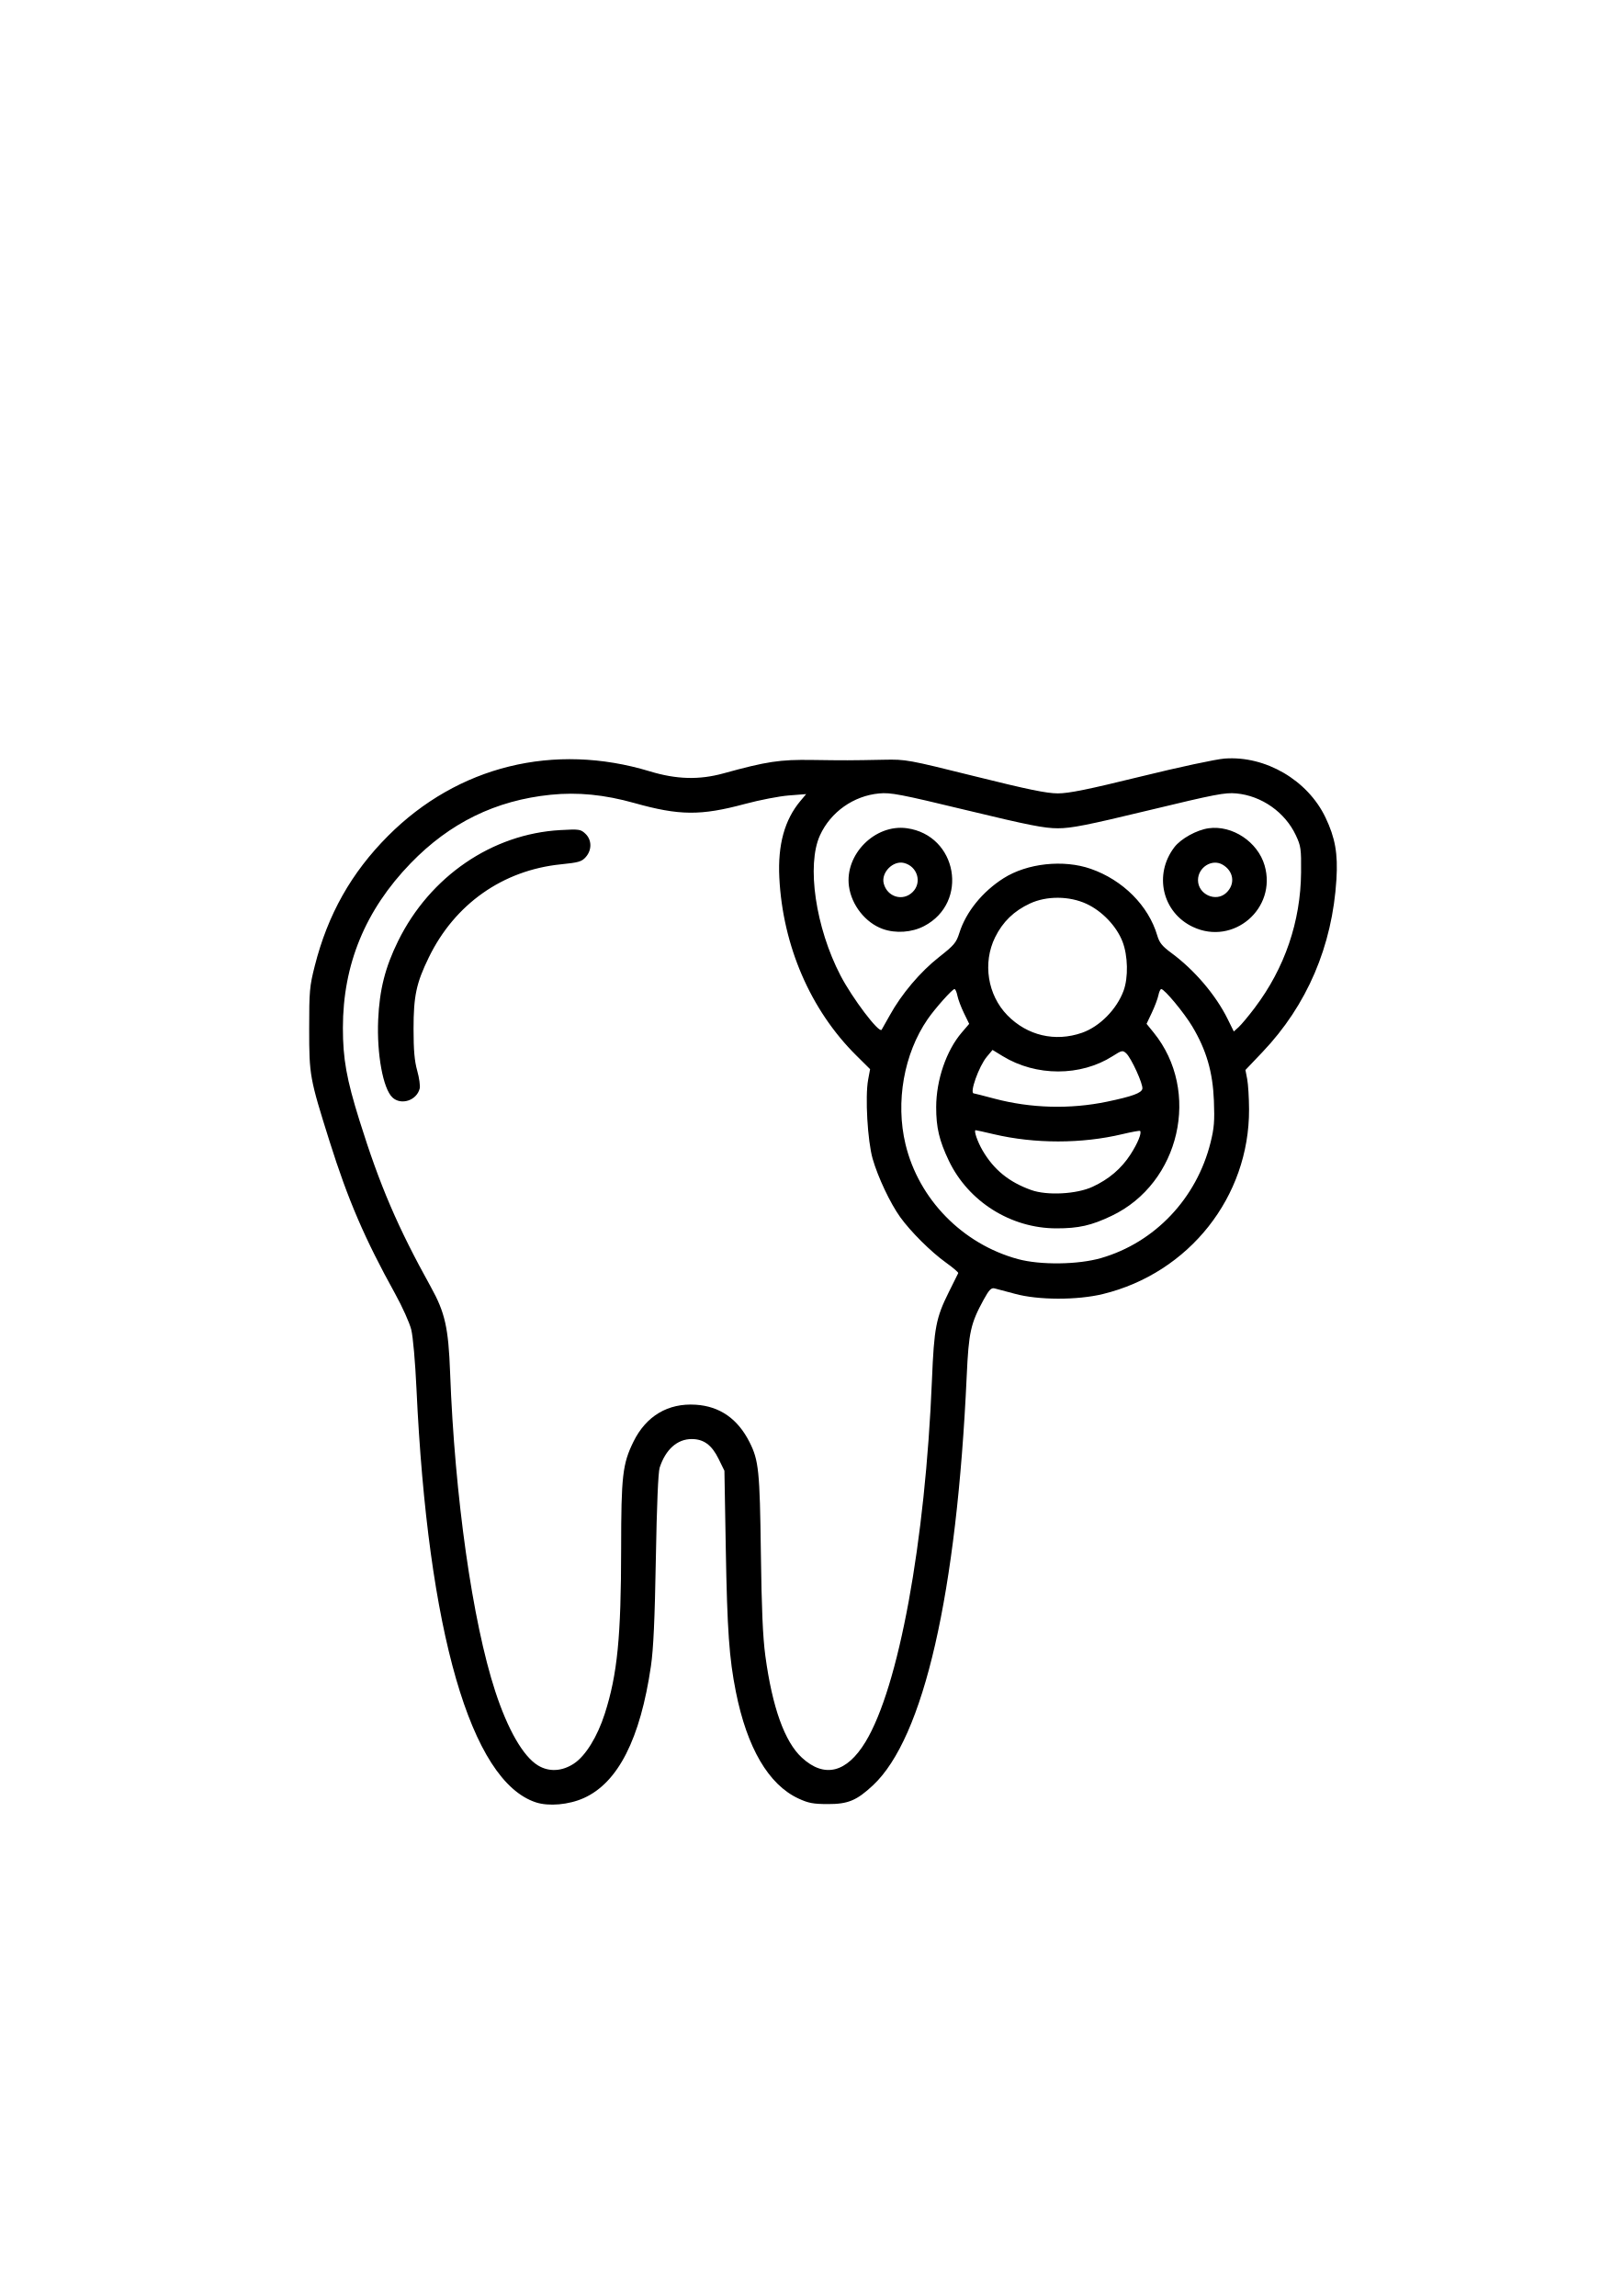
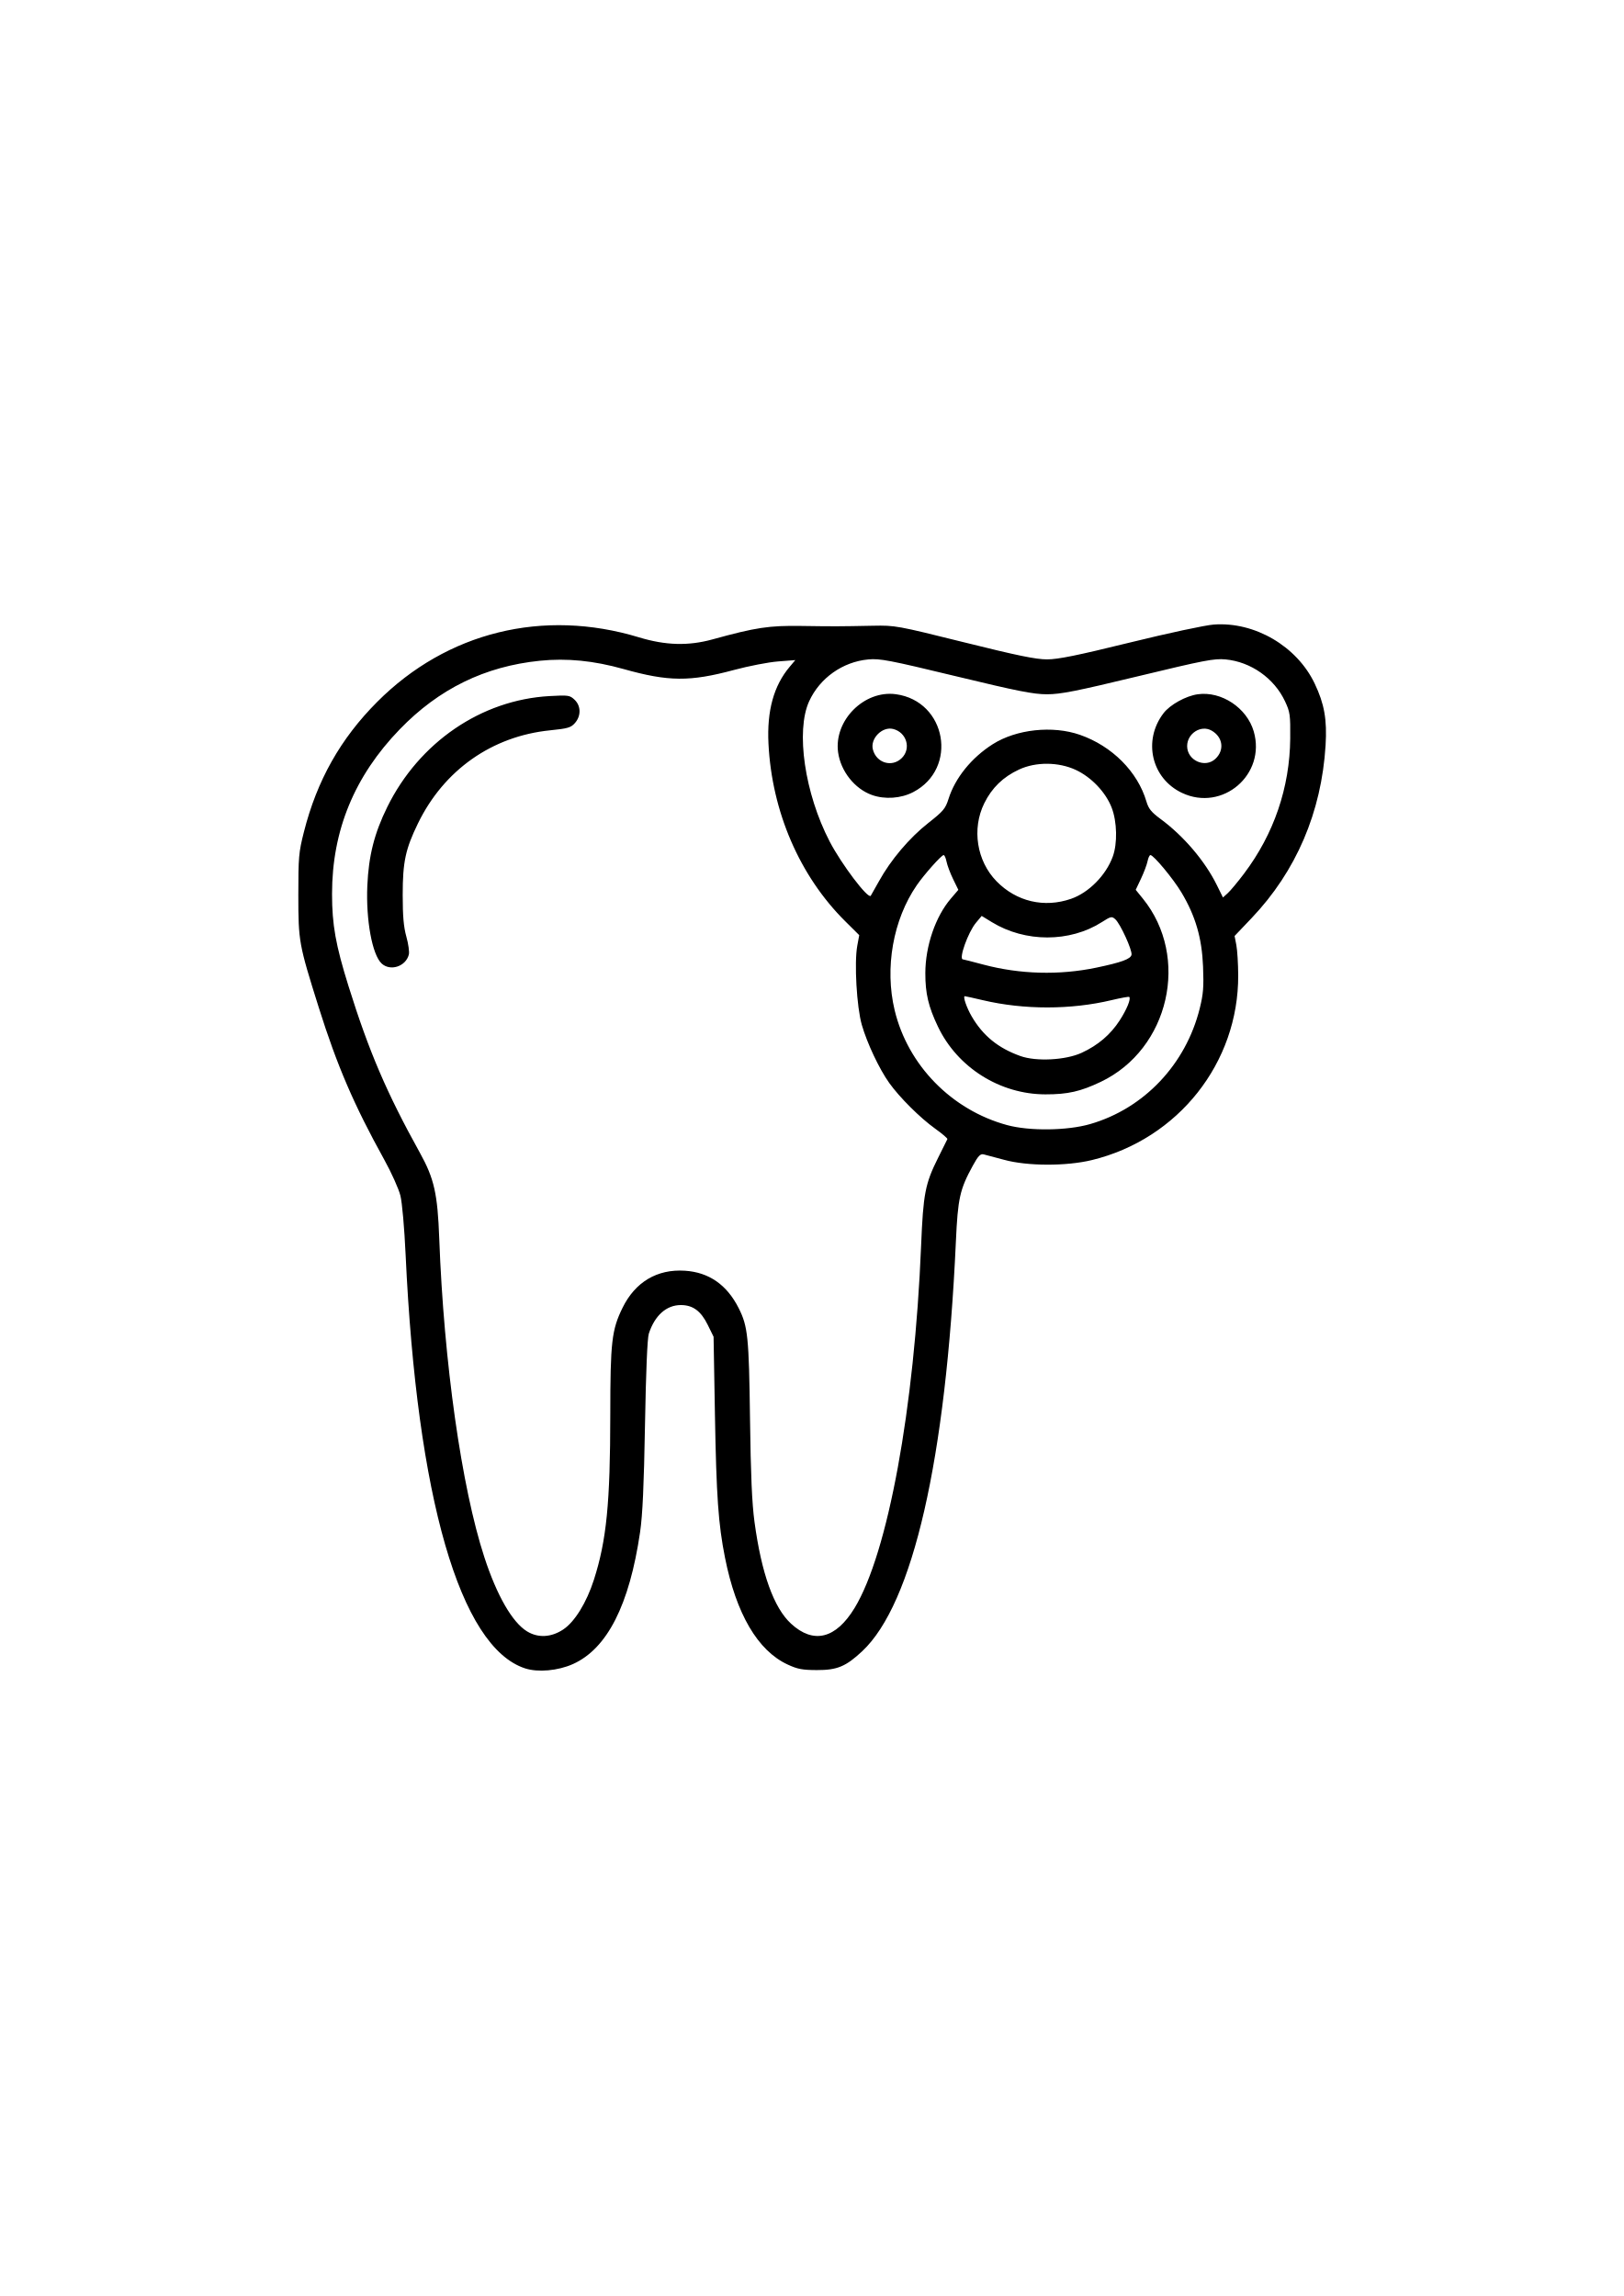
<svg xmlns="http://www.w3.org/2000/svg" width="210mm" height="297mm" viewBox="0 0 210 297" version="1.1" id="svg1" xml:space="preserve">
  <defs id="defs1" />
  <g id="layer1">
-     <path style="fill:#000000" d="M 69.31,233.146 C 60.9,230.393 55.327,211.096 53.865,179.666 c -0.164,-3.517 -0.449,-6.755 -0.677,-7.673 -0.217,-0.873 -1.152,-2.957 -2.078,-4.63 -3.93,-7.101 -6.103,-12.152 -8.482,-19.71 -2.578,-8.194 -2.639,-8.53 -2.641,-14.553 -0.002,-4.892 0.053,-5.507 0.72,-8.142 1.688,-6.668 4.731,-12.07 9.487,-16.838 9.015,-9.039 21.465,-12.106 33.857,-8.341 3.437,1.044 6.378,1.126 9.507,0.263 5.62,-1.549 7.29,-1.801 11.509,-1.738 4.245,0.063 4.776,0.062 9.26,-0.028 2.85,-0.057 3.095,-0.012 11.774,2.147 6.872,1.71 9.28,2.205 10.716,2.205 1.425,0 3.894,-0.502 10.716,-2.178 4.988,-1.226 9.731,-2.243 10.848,-2.326 5.294,-0.393 10.744,2.791 13.053,7.629 1.254,2.627 1.615,4.672 1.412,7.992 -0.529,8.645 -3.803,16.292 -9.571,22.353 l -2.198,2.31 0.228,1.182 c 0.125,0.65 0.233,2.408 0.24,3.905 0.048,11.314 -7.761,21.183 -18.908,23.897 -3.328,0.81 -8.368,0.796 -11.375,-0.032 -1.164,-0.32 -2.355,-0.637 -2.646,-0.703 -0.423,-0.096 -0.704,0.199 -1.397,1.465 -1.68,3.07 -1.932,4.2 -2.188,9.824 -1.284,28.178 -5.555,46.847 -12.122,52.99 -2.108,1.971 -3.233,2.439 -5.856,2.431 -1.876,-0.005 -2.504,-0.124 -3.786,-0.719 -3.863,-1.791 -6.65,-6.547 -8.098,-13.824 -0.863,-4.334 -1.116,-7.935 -1.301,-18.521 l -0.176,-10.054 -0.758,-1.544 c -0.879,-1.789 -1.92,-2.555 -3.475,-2.555 -1.87,0 -3.375,1.345 -4.143,3.702 -0.191,0.588 -0.371,4.89 -0.493,11.774 -0.139,7.909 -0.311,11.672 -0.635,13.891 -1.377,9.426 -4.256,15.086 -8.685,17.073 -1.934,0.868 -4.527,1.101 -6.192,0.556 z m 4.942,-5.035 c 1.481,-0.98 3.016,-3.47 3.964,-6.426 1.634,-5.1 2.112,-9.927 2.118,-21.381 0.005,-9.384 0.185,-10.948 1.59,-13.807 1.635,-3.33 4.473,-5.019 8.049,-4.789 3.123,0.2 5.444,1.816 6.974,4.854 1.182,2.348 1.32,3.7 1.459,14.272 0.096,7.323 0.253,10.953 0.579,13.361 0.903,6.674 2.496,11.113 4.724,13.167 2.908,2.681 5.796,1.968 8.225,-2.03 4.303,-7.083 7.74,-25.813 8.6,-46.855 0.275,-6.737 0.522,-8.016 2.199,-11.377 0.617,-1.237 1.157,-2.324 1.2,-2.416 0.043,-0.092 -0.672,-0.703 -1.587,-1.358 -1.934,-1.384 -4.587,-4.023 -5.928,-5.897 -1.292,-1.806 -2.873,-5.155 -3.553,-7.526 -0.662,-2.308 -0.991,-8.044 -0.586,-10.233 l 0.253,-1.369 -1.812,-1.798 c -5.891,-5.846 -9.489,-14.173 -9.927,-22.979 -0.212,-4.248 0.68,-7.484 2.736,-9.928 l 0.736,-0.875 -2.243,0.175 c -1.234,0.096 -3.791,0.591 -5.683,1.1 -5.719,1.538 -8.472,1.515 -14.298,-0.121 -3.859,-1.084 -7.318,-1.425 -10.819,-1.069 -7.114,0.724 -13.047,3.627 -18.114,8.864 -5.866,6.064 -8.76,13.097 -8.76,21.294 0,3.991 0.471,6.627 2.14,11.964 2.639,8.44 4.925,13.776 9.226,21.533 1.843,3.324 2.285,5.282 2.5,11.091 0.592,15.988 2.887,32.199 5.834,41.216 1.623,4.967 3.611,8.422 5.519,9.592 1.429,0.877 3.124,0.788 4.687,-0.247 z M 50.755,141.962 c -1.212,-1.129 -2.037,-5.625 -1.844,-10.053 0.169,-3.878 0.906,-6.789 2.58,-10.186 4.118,-8.359 12.155,-13.855 20.976,-14.347 2.444,-0.136 2.627,-0.11 3.241,0.467 0.842,0.791 0.866,2.096 0.055,3.019 -0.524,0.596 -0.91,0.709 -3.221,0.944 -7.51,0.761 -13.724,5.139 -17.08,12.034 -1.622,3.333 -1.976,4.992 -1.976,9.26 0,2.752 0.122,4.14 0.474,5.4 0.261,0.933 0.405,1.971 0.32,2.308 -0.388,1.547 -2.399,2.205 -3.527,1.155 z m 91.648,20.776 c 6.959,-2.014 12.359,-7.713 14.163,-14.945 0.465,-1.865 0.538,-2.775 0.433,-5.424 -0.147,-3.704 -0.976,-6.547 -2.797,-9.594 -1.056,-1.766 -3.601,-4.834 -4.011,-4.834 -0.116,0 -0.282,0.359 -0.37,0.798 -0.088,0.439 -0.468,1.45 -0.845,2.248 l -0.686,1.45 0.914,1.126 c 6.15,7.575 3.427,19.482 -5.422,23.707 -2.632,1.257 -4.276,1.629 -7.175,1.625 -5.878,-0.009 -11.369,-3.469 -13.893,-8.755 -1.238,-2.592 -1.639,-4.296 -1.634,-6.932 0.007,-3.508 1.313,-7.319 3.306,-9.643 l 0.963,-1.124 -0.677,-1.39 c -0.372,-0.764 -0.753,-1.777 -0.847,-2.25 -0.093,-0.473 -0.263,-0.86 -0.377,-0.86 -0.282,0 -2.519,2.511 -3.477,3.904 -3.066,4.456 -4.17,10.699 -2.86,16.164 1.708,7.123 7.376,12.915 14.548,14.863 2.892,0.786 7.779,0.725 10.745,-0.134 z m -1.107,-9.217 c 2.119,-0.978 3.729,-2.349 4.92,-4.191 0.927,-1.435 1.48,-2.793 1.236,-3.037 -0.059,-0.059 -1.089,0.128 -2.291,0.415 -5.254,1.255 -11.328,1.258 -16.633,0.008 -1.212,-0.286 -2.267,-0.519 -2.344,-0.519 -0.274,0 0.229,1.474 0.892,2.613 1.455,2.499 3.424,4.103 6.298,5.128 2.059,0.735 5.858,0.535 7.922,-0.417 z m 1.891,-11.015 c 3.257,-0.68 4.453,-1.118 4.56,-1.669 0.113,-0.587 -1.444,-3.999 -2.093,-4.586 -0.456,-0.413 -0.563,-0.391 -1.751,0.367 -4.144,2.64 -9.908,2.64 -14.221,-8.1e-4 l -1.314,-0.804 -0.74,0.887 c -1.027,1.23 -2.273,4.735 -1.683,4.735 0.06,0 1.247,0.303 2.638,0.673 4.731,1.259 9.818,1.398 14.604,0.398 z m -3.249,-8.909 c 2.285,-0.797 4.493,-3.032 5.38,-5.445 0.626,-1.703 0.564,-4.534 -0.139,-6.347 -0.776,-2.002 -2.633,-3.95 -4.659,-4.888 -2.222,-1.029 -5.148,-1.048 -7.308,-0.046 -2.073,0.962 -3.524,2.368 -4.511,4.373 -1.63,3.311 -0.977,7.461 1.586,10.086 2.571,2.633 6.175,3.479 9.65,2.268 z m 22.374,-3.275 c 3.847,-5.097 5.905,-11.124 5.961,-17.462 0.027,-3.064 -0.023,-3.418 -0.677,-4.814 -1.398,-2.982 -4.425,-5.11 -7.7,-5.413 -1.46,-0.135 -2.751,0.114 -11.305,2.179 -8.007,1.933 -10.019,2.331 -11.774,2.331 -1.755,0 -3.767,-0.398 -11.774,-2.331 -8.627,-2.083 -9.836,-2.315 -11.337,-2.176 -3.312,0.306 -6.273,2.4 -7.652,5.41 -1.759,3.838 -0.573,11.942 2.654,18.145 1.529,2.939 4.957,7.468 5.312,7.019 0.047,-0.06 0.528,-0.911 1.068,-1.891 1.508,-2.738 3.938,-5.609 6.355,-7.509 1.967,-1.546 2.237,-1.868 2.639,-3.142 0.852,-2.702 2.974,-5.326 5.715,-7.065 3.06,-1.942 7.748,-2.446 11.281,-1.213 4.159,1.451 7.467,4.773 8.6,8.636 0.269,0.919 0.637,1.373 1.809,2.236 2.997,2.207 5.754,5.443 7.292,8.558 l 0.794,1.609 0.622,-0.561 c 0.342,-0.308 1.296,-1.453 2.12,-2.545 z M 114.172,120.169 c -2.23,-0.797 -4.039,-3.081 -4.373,-5.522 -0.564,-4.117 3.377,-8.075 7.481,-7.512 6.543,0.897 8.084,9.605 2.239,12.658 -1.589,0.83 -3.668,0.976 -5.347,0.376 z m 3.872,-4.785 c 1.235,-1.235 0.611,-3.318 -1.125,-3.754 -1.408,-0.353 -2.979,1.229 -2.625,2.642 0.444,1.767 2.488,2.373 3.75,1.111 z m 36.236,4.517 c -3.953,-1.869 -5.093,-6.771 -2.396,-10.307 0.845,-1.108 2.902,-2.244 4.444,-2.456 3.059,-0.419 6.343,1.764 7.227,4.806 1.621,5.577 -4.039,10.432 -9.275,7.956 z m 4.313,-4.404 c 1.211,-1.128 0.977,-2.835 -0.501,-3.665 -1.363,-0.765 -3.15,0.378 -3.15,2.014 0,1.853 2.312,2.898 3.651,1.651 z" id="path1" />
+     <path style="display:inline;fill:#000000" d="m 67.906,215.812 c -8.41,-2.753 -13.982,-22.05 -15.444,-53.48 -0.164,-3.517 -0.449,-6.755 -0.677,-7.673 -0.217,-0.873 -1.152,-2.957 -2.078,-4.63 -3.93,-7.101 -6.103,-12.152 -8.482,-19.71 -2.578,-8.194 -2.639,-8.53 -2.641,-14.553 -0.002,-4.892 0.053,-5.507 0.72,-8.142 1.688,-6.668 4.731,-12.07 9.487,-16.838 9.015,-9.039 21.465,-12.106 33.857,-8.341 3.437,1.044 6.378,1.126 9.507,0.263 5.62,-1.549 7.29,-1.801 11.509,-1.738 4.245,0.063 4.776,0.062 9.26,-0.028 2.85,-0.057 3.095,-0.012 11.774,2.147 6.872,1.71 9.28,2.205 10.716,2.205 1.425,0 3.894,-0.502 10.716,-2.178 4.988,-1.226 9.731,-2.243 10.848,-2.326 5.294,-0.393 10.744,2.791 13.053,7.629 1.254,2.627 1.615,4.672 1.412,7.992 -0.529,8.645 -3.803,16.292 -9.571,22.353 l -2.198,2.31 0.228,1.182 c 0.125,0.65 0.233,2.408 0.24,3.905 0.048,11.314 -7.761,21.183 -18.908,23.897 -3.328,0.81 -8.368,0.796 -11.375,-0.032 -1.164,-0.32 -2.355,-0.637 -2.646,-0.703 -0.423,-0.096 -0.704,0.199 -1.397,1.465 -1.68,3.07 -1.932,4.2 -2.188,9.824 -1.284,28.178 -5.555,46.847 -12.122,52.99 -2.108,1.971 -3.233,2.439 -5.856,2.431 -1.876,-0.005 -2.504,-0.124 -3.786,-0.719 -3.863,-1.791 -6.65,-6.547 -8.098,-13.824 -0.863,-4.334 -1.116,-7.935 -1.301,-18.521 l -0.176,-10.054 -0.758,-1.544 c -0.879,-1.789 -1.92,-2.555 -3.475,-2.555 -1.87,0 -3.375,1.345 -4.143,3.702 -0.191,0.588 -0.371,4.89 -0.493,11.774 -0.139,7.909 -0.311,11.672 -0.635,13.891 -1.377,9.426 -4.256,15.086 -8.685,17.073 -1.934,0.868 -4.527,1.101 -6.192,0.556 z m 4.942,-5.035 c 1.481,-0.98 3.016,-3.47 3.964,-6.426 1.634,-5.1 2.112,-9.927 2.118,-21.381 0.005,-9.384 0.185,-10.948 1.59,-13.807 1.635,-3.33 4.473,-5.019 8.049,-4.789 3.123,0.2 5.444,1.816 6.974,4.854 1.182,2.348 1.32,3.7 1.459,14.272 0.096,7.323 0.253,10.953 0.579,13.361 0.903,6.674 2.496,11.113 4.724,13.167 2.908,2.681 5.796,1.968 8.225,-2.03 4.303,-7.083 7.74,-25.813 8.6,-46.855 0.275,-6.737 0.522,-8.016 2.199,-11.377 0.617,-1.237 1.157,-2.324 1.2,-2.416 0.043,-0.092 -0.672,-0.703 -1.587,-1.358 -1.934,-1.384 -4.587,-4.023 -5.928,-5.897 -1.292,-1.806 -2.873,-5.155 -3.553,-7.526 -0.662,-2.308 -0.991,-8.044 -0.586,-10.233 l 0.253,-1.369 -1.812,-1.798 c -5.891,-5.846 -9.489,-14.173 -9.927,-22.979 -0.212,-4.248 0.68,-7.484 2.736,-9.928 l 0.736,-0.875 -2.243,0.175 c -1.234,0.096 -3.791,0.591 -5.683,1.1 -5.719,1.538 -8.472,1.515 -14.298,-0.121 -3.859,-1.084 -7.318,-1.425 -10.819,-1.069 -7.114,0.724 -13.047,3.627 -18.114,8.864 -5.866,6.064 -8.76,13.097 -8.76,21.294 0,3.991 0.471,6.627 2.14,11.964 2.639,8.44 4.925,13.776 9.226,21.533 1.843,3.324 2.285,5.282 2.5,11.091 0.592,15.988 2.887,32.199 5.834,41.216 1.623,4.967 3.611,8.422 5.519,9.592 1.429,0.877 3.124,0.788 4.687,-0.247 z M 49.352,124.628 c -1.212,-1.129 -2.037,-5.625 -1.844,-10.053 0.169,-3.878 0.906,-6.789 2.58,-10.186 4.118,-8.359 12.155,-13.855 20.976,-14.347 2.444,-0.136 2.627,-0.11 3.241,0.467 0.842,0.791 0.866,2.096 0.055,3.019 -0.524,0.596 -0.91,0.709 -3.221,0.944 -7.51,0.761 -13.724,5.139 -17.08,12.034 -1.622,3.333 -1.976,4.992 -1.976,9.26 0,2.752 0.122,4.14 0.474,5.4 0.261,0.933 0.405,1.971 0.32,2.308 -0.388,1.547 -2.399,2.205 -3.527,1.155 z m 91.648,20.776 c 6.959,-2.014 12.359,-7.713 14.163,-14.945 0.465,-1.865 0.538,-2.775 0.433,-5.424 -0.147,-3.704 -0.976,-6.547 -2.797,-9.594 -1.056,-1.766 -3.601,-4.834 -4.011,-4.834 -0.116,0 -0.282,0.359 -0.37,0.798 -0.088,0.439 -0.468,1.45 -0.845,2.248 l -0.686,1.45 0.914,1.126 c 6.15,7.575 3.427,19.482 -5.422,23.707 -2.632,1.257 -4.276,1.629 -7.175,1.625 -5.878,-0.009 -11.369,-3.469 -13.893,-8.755 -1.238,-2.592 -1.639,-4.296 -1.634,-6.932 0.007,-3.508 1.313,-7.319 3.306,-9.643 l 0.963,-1.124 -0.677,-1.39 c -0.372,-0.764 -0.753,-1.777 -0.847,-2.25 -0.093,-0.473 -0.263,-0.86 -0.377,-0.86 -0.282,0 -2.519,2.511 -3.477,3.904 -3.066,4.456 -4.17,10.699 -2.86,16.164 1.708,7.123 7.376,12.915 14.548,14.863 2.892,0.786 7.779,0.725 10.745,-0.134 z m -1.107,-9.217 c 2.119,-0.978 3.729,-2.349 4.92,-4.191 0.927,-1.435 1.48,-2.793 1.236,-3.037 -0.059,-0.059 -1.089,0.128 -2.291,0.415 -5.254,1.255 -11.328,1.258 -16.633,0.008 -1.212,-0.286 -2.267,-0.519 -2.344,-0.519 -0.274,0 0.229,1.474 0.892,2.613 1.455,2.499 3.424,4.103 6.298,5.128 2.059,0.735 5.858,0.535 7.922,-0.417 z m 1.891,-11.015 c 3.257,-0.68 4.453,-1.118 4.56,-1.669 0.113,-0.587 -1.444,-3.999 -2.093,-4.586 -0.456,-0.413 -0.563,-0.391 -1.751,0.367 -4.144,2.64 -9.908,2.64 -14.221,-8.1e-4 l -1.314,-0.804 -0.74,0.887 c -1.027,1.23 -2.273,4.735 -1.683,4.735 0.06,0 1.247,0.303 2.638,0.673 4.731,1.259 9.818,1.398 14.604,0.398 z m -3.249,-8.909 c 2.285,-0.797 4.493,-3.032 5.38,-5.445 0.626,-1.703 0.564,-4.534 -0.139,-6.347 -0.776,-2.002 -2.633,-3.95 -4.659,-4.888 -2.222,-1.029 -5.148,-1.048 -7.308,-0.046 -2.073,0.962 -3.524,2.368 -4.511,4.373 -1.63,3.311 -0.977,7.461 1.586,10.086 2.571,2.633 6.175,3.479 9.65,2.268 z m 22.374,-3.275 c 3.847,-5.097 5.905,-11.124 5.961,-17.463 0.027,-3.064 -0.023,-3.418 -0.677,-4.814 -1.398,-2.982 -4.425,-5.11 -7.7,-5.413 -1.46,-0.135 -2.751,0.114 -11.305,2.179 -8.007,1.933 -10.019,2.331 -11.774,2.331 -1.755,0 -3.767,-0.398 -11.774,-2.331 -8.627,-2.083 -9.836,-2.315 -11.337,-2.176 -3.312,0.306 -6.273,2.4 -7.652,5.41 -1.759,3.838 -0.573,11.942 2.654,18.145 1.529,2.939 4.957,7.468 5.312,7.019 0.047,-0.06 0.528,-0.911 1.068,-1.891 1.508,-2.738 3.938,-5.609 6.355,-7.509 1.967,-1.546 2.237,-1.868 2.639,-3.142 0.852,-2.702 2.974,-5.326 5.715,-7.065 3.06,-1.942 7.748,-2.446 11.281,-1.213 4.159,1.451 7.467,4.773 8.6,8.636 0.269,0.919 0.637,1.373 1.809,2.236 2.997,2.207 5.754,5.443 7.292,8.558 l 0.794,1.609 0.622,-0.561 c 0.342,-0.308 1.296,-1.453 2.12,-2.545 z m -48.141,-10.152 c -2.23,-0.797 -4.039,-3.081 -4.373,-5.522 -0.564,-4.117 3.377,-8.075 7.481,-7.512 6.543,0.897 8.084,9.605 2.239,12.658 -1.589,0.83 -3.668,0.976 -5.347,0.376 z m 3.872,-4.785 c 1.235,-1.235 0.611,-3.318 -1.125,-3.754 -1.408,-0.353 -2.979,1.229 -2.625,2.642 0.444,1.767 2.488,2.373 3.75,1.111 z m 36.236,4.517 c -3.953,-1.869 -5.093,-6.771 -2.396,-10.307 0.845,-1.108 2.902,-2.244 4.444,-2.456 3.059,-0.419 6.343,1.764 7.227,4.806 1.621,5.577 -4.039,10.432 -9.275,7.956 z m 4.313,-4.404 c 1.211,-1.128 0.977,-2.835 -0.501,-3.665 -1.363,-0.765 -3.15,0.378 -3.15,2.014 0,1.853 2.312,2.898 3.651,1.651 z" id="path1-8" />
+     <path style="display:none;fill:#000000" d="m 77.939,215.756 c -4.183,-0.967 -5.637,-1.903 -10.634,-6.843 l -4.019,-3.974 -1.67,0.473 c -2.429,0.688 -6.027,0.814 -8.257,0.289 -5.347,-1.257 -9.377,-5.471 -10.905,-11.399 -0.741,-2.876 -0.673,-11.906 0.111,-14.767 0.741,-2.702 1.965,-4.959 3.718,-6.853 l 1.418,-1.533 -1.587,-1.697 c -1.715,-1.833 -2.796,-3.816 -3.26,-5.979 -0.182,-0.848 -0.252,-3.34 -0.186,-6.568 0.099,-4.794 0.162,-5.353 0.802,-7.142 0.951,-2.656 2.147,-4.554 4.116,-6.528 l 1.664,-1.669 -1.491,-1.41 c -2.635,-2.492 -3.821,-5.304 -3.821,-9.058 0,-4.452 1.573,-8.133 4.876,-11.413 2.69,-2.671 4.382,-3.59 8.807,-4.781 0.226,-0.061 0.13,-0.505 -0.324,-1.496 -1.495,-3.266 -1.25,-7.841 0.574,-10.701 0.873,-1.369 7.26,-9.595 8.113,-10.449 2.249,-2.252 5.632,-3.538 8.778,-3.336 l 1.935,0.124 0.16,-0.8 c 0.225,-1.125 1.603,-3.182 2.684,-4.007 1.32,-1.007 3.9,-2.156 6.334,-2.821 3.101,-0.847 9.122,-0.844 12.295,0.007 2.3,0.617 5.845,2.19 6.377,2.832 0.247,0.297 0.446,0.248 1.146,-0.286 1.179,-0.899 3.489,-1.882 6.053,-2.574 3.062,-0.827 9.12,-0.814 12.229,0.025 2.805,0.757 5.589,2.113 6.817,3.321 0.99,0.973 2.311,3.232 2.311,3.95 0,0.298 0.341,0.348 1.659,0.242 3.12,-0.25 6.64,0.97 8.81,3.056 1.143,1.098 7.564,9.336 8.494,10.897 1.602,2.69 1.974,6.721 0.891,9.657 -0.322,0.873 -0.641,1.767 -0.708,1.985 -0.093,0.299 0.319,0.514 1.663,0.866 5.359,1.406 10.191,6.385 11.601,11.954 0.558,2.204 0.514,5.548 -0.099,7.518 -0.692,2.224 -1.583,3.642 -3.322,5.287 l -1.491,1.41 1.664,1.669 c 1.969,1.975 3.165,3.874 4.115,6.528 0.638,1.783 0.703,2.358 0.804,7.092 0.155,7.263 -0.414,9.355 -3.421,12.57 l -1.562,1.67 1.428,1.486 c 1.713,1.783 3.099,4.323 3.917,7.181 0.536,1.872 0.602,2.675 0.596,7.264 -0.005,3.997 -0.11,5.575 -0.466,7.004 -1.479,5.937 -5.749,10.393 -11.183,11.671 -2.228,0.524 -5.828,0.398 -8.252,-0.288 l -1.664,-0.471 -4.183,4.132 c -3.765,3.719 -4.406,4.239 -6.405,5.198 -2.962,1.421 -5.523,1.95 -8.572,1.771 -5.96,-0.35 -10.517,-3.058 -14.121,-8.392 -1.723,-2.55 -1.854,-3.004 -1.222,-4.226 0.482,-0.932 1.139,-1.318 2.246,-1.318 1.259,0 1.678,0.339 3.434,2.77 2.313,3.205 4.416,4.765 7.546,5.601 2.625,0.701 6.1,0.303 8.673,-0.994 0.614,-0.31 2.686,-2.112 4.605,-4.006 l 3.488,-3.443 -1.195,-1.221 c -1.594,-1.629 -3.093,-4.219 -3.844,-6.645 -0.557,-1.798 -0.615,-2.482 -0.613,-7.276 0.002,-5.072 0.031,-5.372 0.709,-7.232 0.953,-2.616 2.161,-4.566 3.984,-6.428 0.836,-0.854 1.406,-1.553 1.266,-1.553 -0.671,0 -3.707,-3.292 -4.576,-4.96 -1.348,-2.59 -1.517,-3.815 -1.517,-11.004 0,-8.152 0.388,-9.856 2.947,-12.931 l 1.037,-1.247 -1.532,-1.556 c -2.639,-2.68 -3.763,-5.853 -3.768,-10.634 -0.003,-3.372 0.387,-5.61 1.333,-7.646 0.433,-0.931 0.755,-1.705 0.716,-1.72 -2.431,-0.915 -3.959,-2.489 -8.005,-8.248 -4.011,-5.708 -4.852,-7.395 -5.087,-10.207 l -0.156,-1.862 -0.819,0.164 c -0.45,0.09 -2.01,0.236 -3.465,0.324 -4.91,0.298 -10.425,-0.878 -13.185,-2.811 l -1.409,-0.987 -0.641,0.527 c -1.099,0.904 -4.257,2.27 -6.329,2.737 -2.285,0.515 -8.975,0.626 -10.746,0.178 l -1.089,-0.275 -0.145,1.918 c -0.214,2.827 -1.012,4.461 -4.909,10.048 -3.532,5.064 -5.242,6.973 -7.102,7.927 -0.556,0.285 -1.052,0.544 -1.101,0.575 -0.049,0.031 0.293,0.858 0.761,1.838 0.686,1.437 0.905,2.339 1.134,4.654 0.61,6.179 -0.543,10.409 -3.698,13.564 l -1.494,1.494 0.683,0.717 c 1.227,1.288 2.531,3.772 2.952,5.623 0.486,2.138 0.587,13.019 0.142,15.364 -0.571,3.01 -2.83,6.472 -5.164,7.915 l -0.861,0.532 1.416,1.45 c 1.75,1.793 3.328,4.437 4.102,6.875 0.802,2.527 1.032,9.589 0.409,12.568 -0.561,2.683 -2.236,5.99 -3.998,7.892 l -1.433,1.548 3.495,3.45 c 1.922,1.897 3.997,3.703 4.611,4.013 2.66,1.341 6.183,1.711 8.824,0.928 3.293,-0.977 5.301,-2.535 7.729,-5.998 0.73,-1.041 1.56,-1.909 1.978,-2.068 1.749,-0.665 3.504,0.542 3.504,2.409 0,0.788 -0.333,1.457 -1.637,3.291 -2.768,3.892 -5.612,6.05 -9.608,7.29 -2.367,0.735 -6.511,0.934 -8.731,0.421 z m -17.066,-15.725 c 2.904,-1.129 5.512,-3.734 6.662,-6.655 0.798,-2.026 1.014,-8.597 0.367,-11.126 -0.85,-3.318 -3.048,-6.045 -6.079,-7.539 -4.204,-2.073 -8.291,-1.69 -11.224,1.054 -2.661,2.489 -3.643,6.111 -3.413,12.584 0.197,5.551 1.297,8.508 3.965,10.668 2.265,1.833 6.484,2.273 9.722,1.014 z m 96.367,-0.125 c 2.848,-1.394 4.928,-4.552 5.52,-8.382 0.455,-2.942 0.174,-8.942 -0.52,-11.129 -1.585,-4.99 -5.803,-7.653 -10.847,-6.847 -4.455,0.712 -8.282,4.196 -9.414,8.572 -0.267,1.03 -0.408,2.777 -0.408,5.038 0,5.134 0.673,7.266 3.149,9.975 1.366,1.495 3.692,2.926 5.481,3.372 0.565,0.141 2.049,0.226 3.298,0.188 1.845,-0.055 2.546,-0.202 3.742,-0.787 z M 64.195,167.348 c 0.736,-0.343 1.773,-1.132 2.306,-1.754 1.684,-1.967 1.825,-2.802 1.731,-10.238 -0.081,-6.391 -0.1,-6.595 -0.742,-7.853 -1.485,-2.908 -3.773,-3.979 -8.179,-3.828 -2.648,0.091 -2.977,0.164 -4.827,1.078 -2.46,1.216 -4.421,3.211 -5.597,5.692 l -0.847,1.788 v 5.424 c 0,6.049 0.125,6.565 2.027,8.386 1.771,1.694 2.717,1.921 8.027,1.925 4.45,0.003 4.85,-0.038 6.1,-0.62 z m 93.515,0.078 c 1.457,-0.659 2.769,-1.88 3.529,-3.287 0.533,-0.987 0.572,-1.425 0.572,-6.482 v -5.424 l -0.847,-1.788 c -1.168,-2.465 -3.139,-4.478 -5.556,-5.672 -1.772,-0.876 -2.191,-0.972 -4.715,-1.085 -1.72,-0.076 -3.197,-0.004 -3.896,0.192 -1.702,0.477 -3.398,1.849 -4.3,3.479 l -0.794,1.434 -0.083,6.562 c -0.094,7.436 0.047,8.271 1.731,10.238 0.533,0.622 1.571,1.412 2.306,1.754 1.25,0.582 1.65,0.623 6.1,0.62 4.219,-0.003 4.898,-0.065 5.953,-0.542 z M 64.491,137.947 c 1.674,-0.497 3.548,-2.118 4.364,-3.775 0.558,-1.133 0.617,-1.612 0.617,-4.958 0,-3.531 -0.035,-3.775 -0.749,-5.23 -0.83,-1.69 -2.509,-3.175 -4.145,-3.665 -0.569,-0.17 -2.241,-0.251 -3.995,-0.193 -2.707,0.09 -3.194,0.184 -4.737,0.915 -3.847,1.823 -6.379,5.402 -6.575,9.293 -0.135,2.667 0.307,4.067 1.789,5.673 1.793,1.943 3.088,2.314 8.112,2.325 2.79,0.006 4.387,-0.11 5.319,-0.387 z m 91.359,-0.023 c 1.044,-0.31 1.764,-0.774 2.775,-1.786 1.673,-1.676 2.121,-3.024 1.941,-5.83 -0.249,-3.875 -2.788,-7.491 -6.487,-9.238 -1.656,-0.782 -2.039,-0.854 -5.041,-0.943 -3.078,-0.091 -3.324,-0.059 -4.684,0.606 -2.78,1.36 -3.874,3.402 -4.051,7.559 -0.149,3.502 0.236,5.461 1.363,6.946 0.951,1.252 3.015,2.485 4.725,2.822 2.063,0.406 7.913,0.321 9.458,-0.138 z M 70.29,115.199 c 0.721,-0.214 1.73,-0.78 2.243,-1.257 0.936,-0.871 6.611,-8.792 7.541,-10.525 0.726,-1.354 0.684,-4.272 -0.083,-5.726 -1.904,-3.609 -6.664,-4.665 -9.709,-2.155 -1.228,1.012 -7.72,9.433 -8.266,10.721 -0.656,1.547 -0.532,3.79 0.303,5.496 1.507,3.08 4.642,4.435 7.973,3.446 z m 73.235,0.015 c 2.432,-0.732 4.081,-2.631 4.671,-5.38 0.518,-2.414 -0.01,-3.556 -4.103,-8.875 -1.961,-2.549 -3.992,-4.986 -4.514,-5.416 -2.32,-1.912 -5.757,-1.843 -8.1,0.163 -2.136,1.828 -2.916,4.968 -1.83,7.362 0.772,1.7 7.062,10.497 8.003,11.192 1.684,1.245 3.777,1.585 5.874,0.954 z M 96.735,94.546 c 2.111,-0.542 4.222,-1.592 4.878,-2.425 0.694,-0.882 0.701,-2.444 0.016,-3.315 -0.558,-0.71 -2.507,-1.648 -4.64,-2.232 -4.823,-1.323 -12.324,-0.186 -14.404,2.182 -1.98,2.256 -0.184,4.353 4.862,5.676 2.392,0.627 7.067,0.685 9.288,0.114 z m 26.169,-0.271 c 3.284,-0.89 5.17,-2.37 5.173,-4.062 0.002,-1.588 -3.146,-3.333 -7.259,-4.023 -5.082,-0.852 -11.745,0.832 -12.936,3.27 -0.47,0.962 -0.47,1.022 0,1.982 0.72,1.471 2.996,2.584 6.658,3.256 1.751,0.321 6.504,0.081 8.365,-0.423 z M 103.83,200.257 c -1.474,-0.595 -1.923,-2.96 -0.779,-4.105 0.834,-0.834 1.825,-1.064 2.817,-0.654 1.072,0.444 1.572,1.224 1.572,2.454 0,1.879 -1.806,3.032 -3.61,2.304 z m -19.165,-22.471 -0.773,-0.773 v -16.94 c 0,-17.966 0.098,-19.82 1.358,-25.688 1.15,-5.359 4.195,-13.196 6.341,-16.322 2.009,-2.926 4.957,-5.101 8.576,-6.325 1.698,-0.574 2.634,-0.721 4.76,-0.744 3.159,-0.034 4.844,0.338 7.673,1.695 4.686,2.247 7.24,5.683 10.318,13.88 1.267,3.375 2.622,8.726 3.225,12.739 0.414,2.759 0.472,5.213 0.476,20.421 l 0.005,17.285 -0.897,0.802 c -0.773,0.691 -1.045,0.782 -1.957,0.66 -0.583,-0.078 -1.31,-0.392 -1.616,-0.698 -0.551,-0.551 -0.558,-0.722 -0.711,-18.21 -0.145,-16.501 -0.192,-17.861 -0.723,-20.829 -1.503,-8.402 -4.667,-16.476 -7.564,-19.298 -4.501,-4.386 -11.713,-4.294 -15.968,0.204 -2.815,2.977 -5.776,10.446 -7.378,18.615 -0.396,2.019 -0.477,4.776 -0.607,20.544 l -0.15,18.212 -0.864,0.772 c -1.181,1.055 -2.466,1.054 -3.522,-0.002 z" id="path1-7" />
  </g>
</svg>
